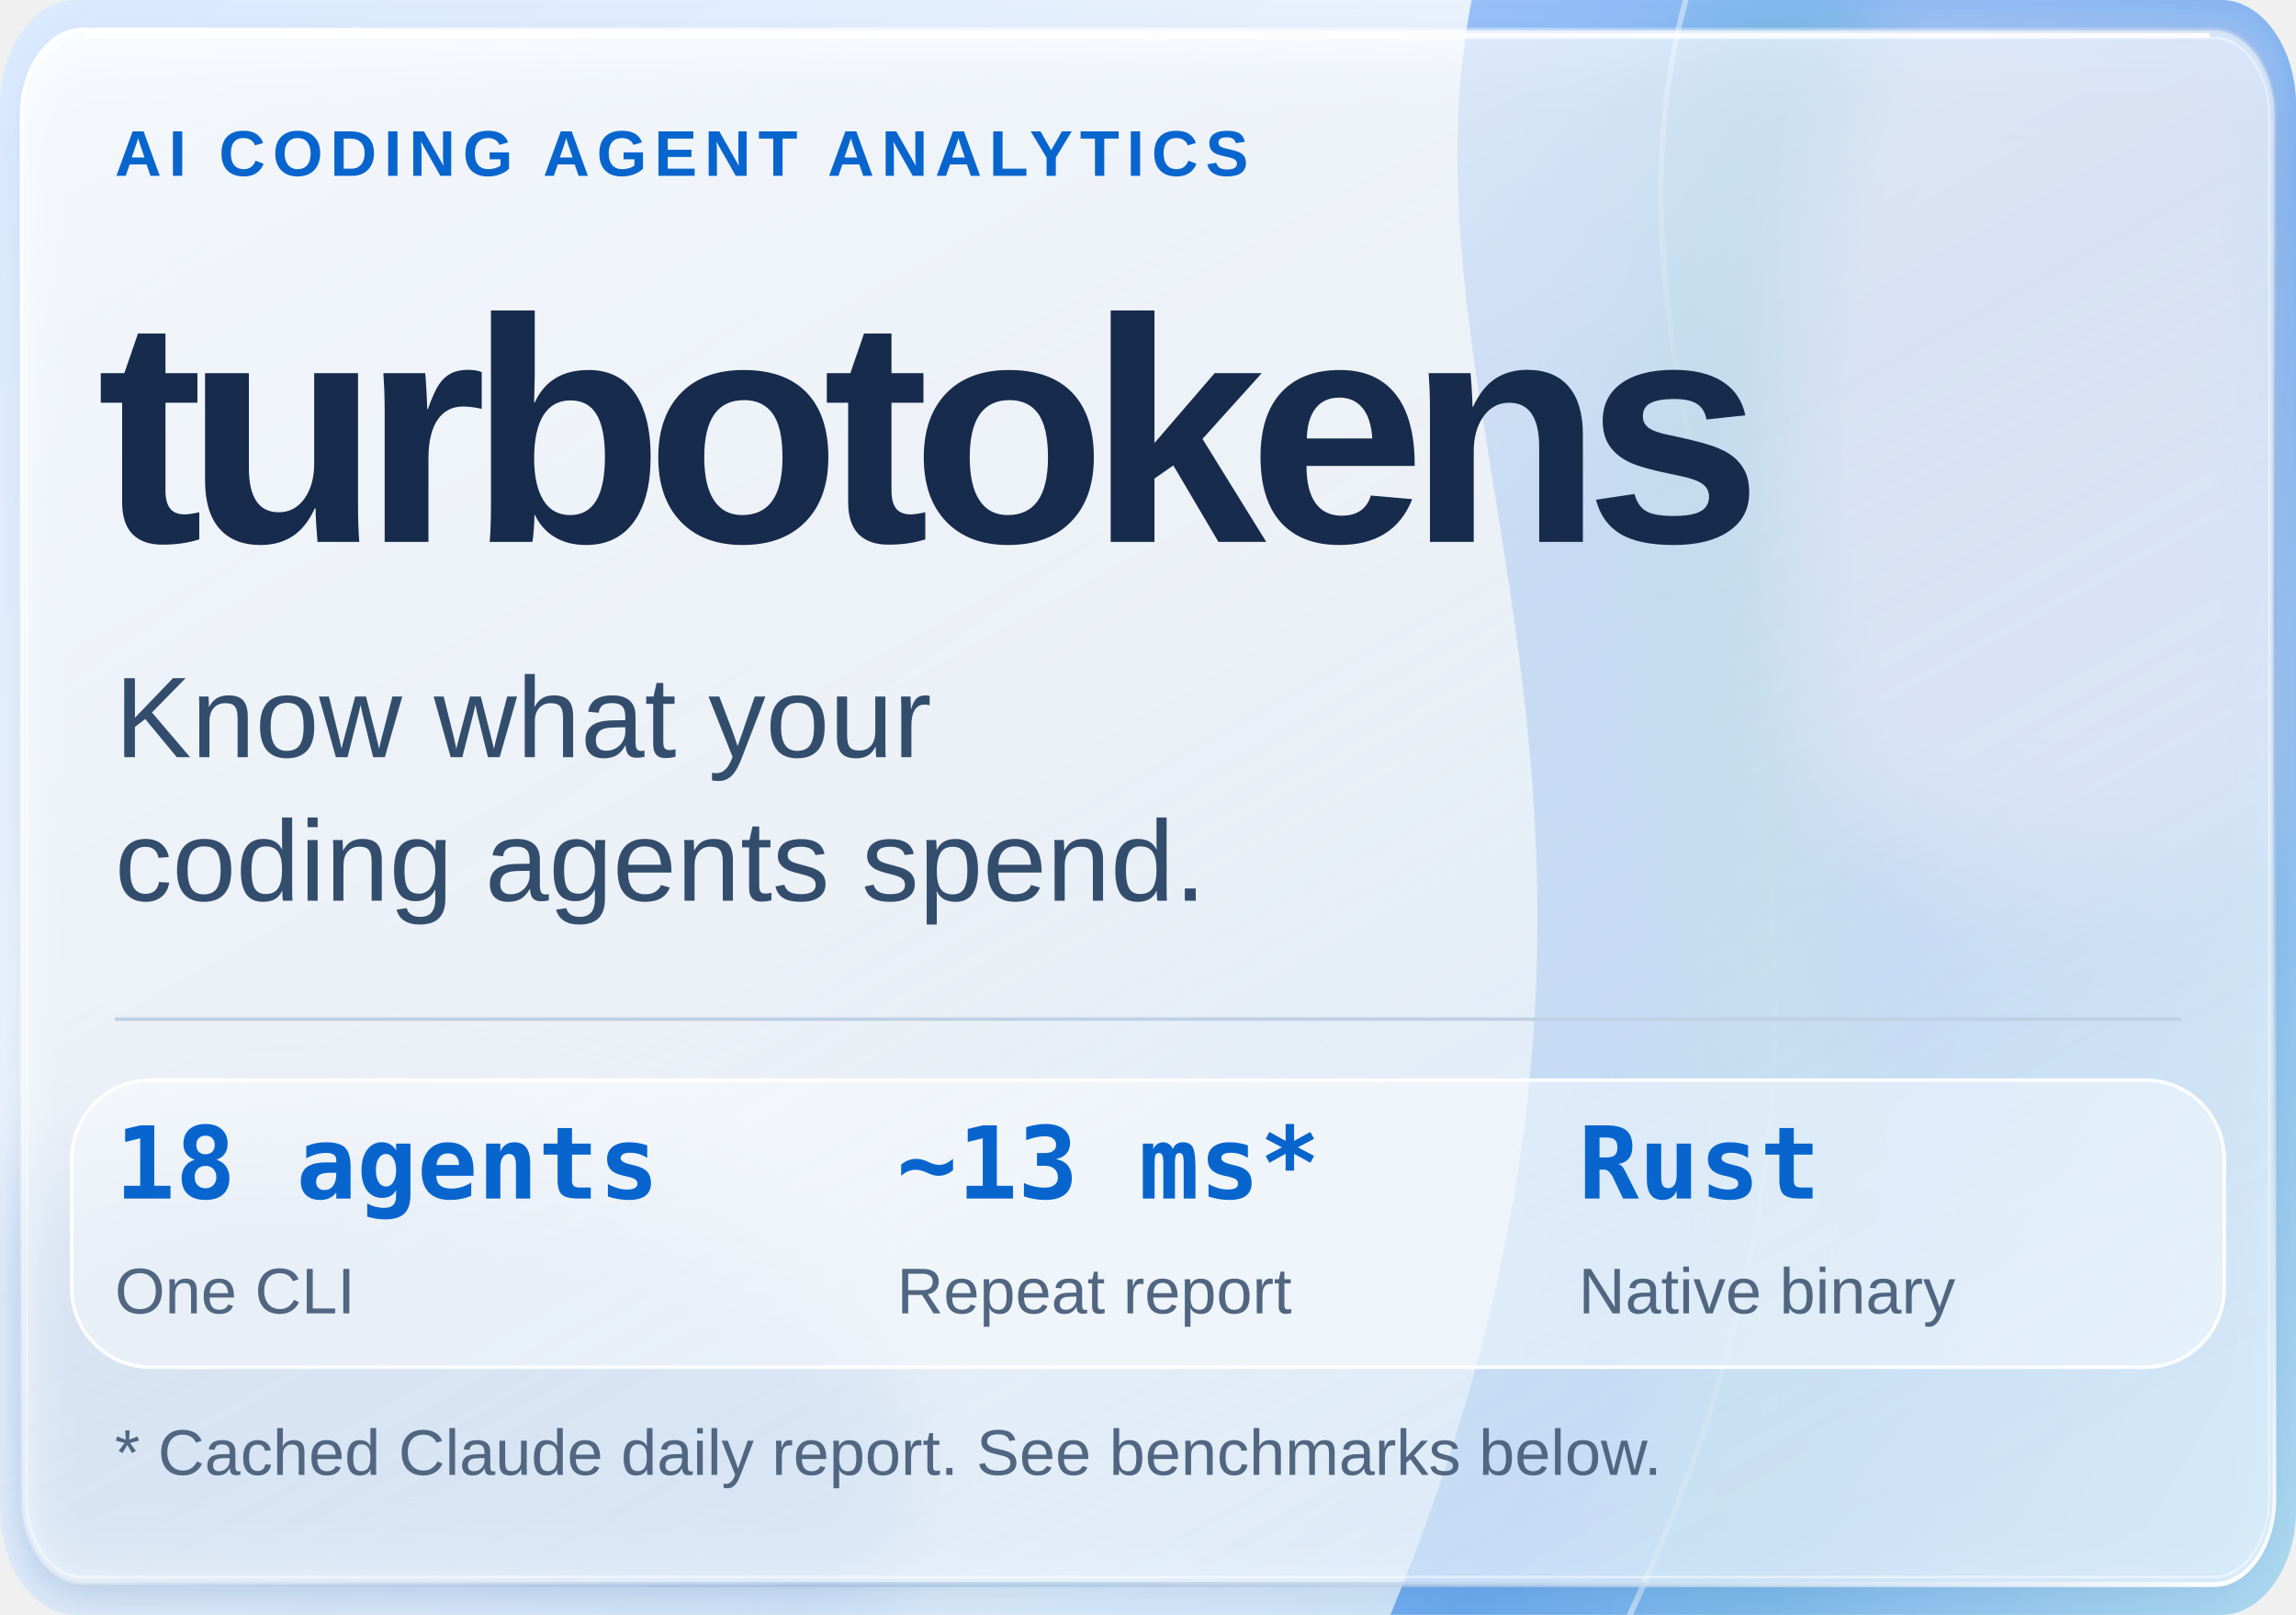
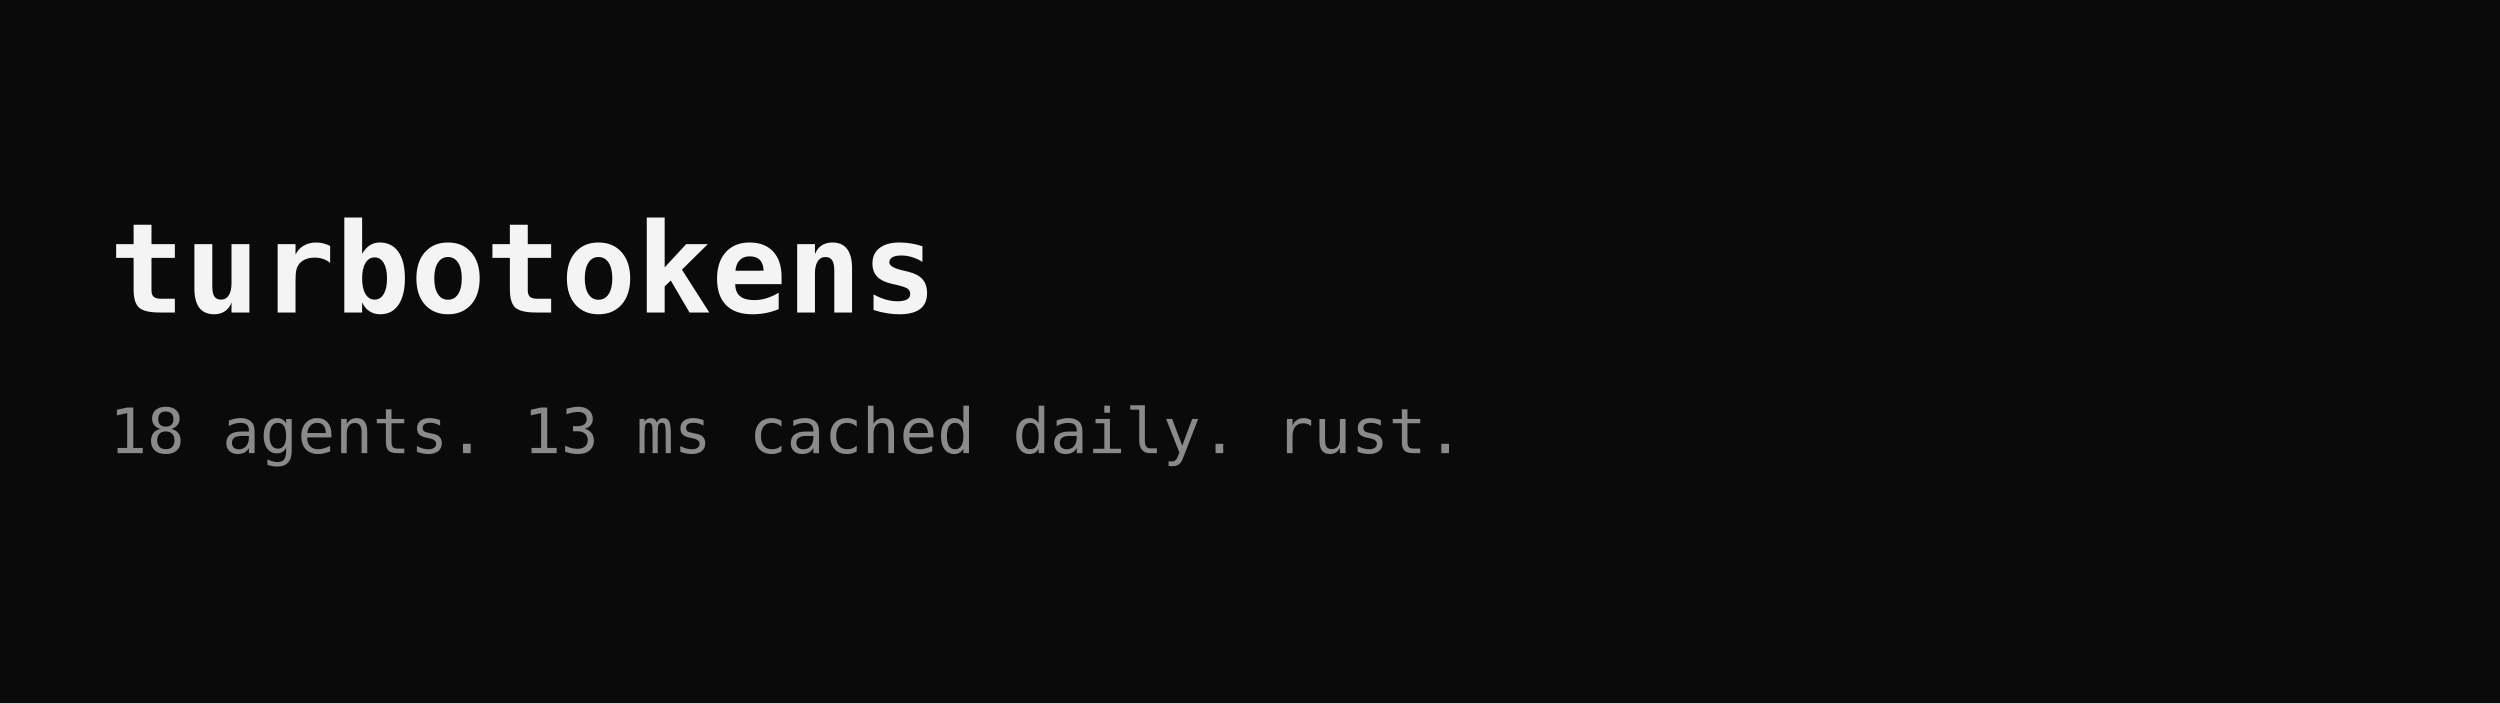
- <svg xmlns="http://www.w3.org/2000/svg" width="640" height="450" viewBox="0 0 640 450">
-   <svg width="100%" height="100%" viewBox="0 0 1280 640" preserveAspectRatio="none" aria-hidden="true">
-     <defs>
-       <linearGradient id="glass-sky" x2="1" y2="1">
-         <stop stop-color="#d9e9ff" />
-         <stop offset=".46" stop-color="#f1f6fc" />
-         <stop offset="1" stop-color="#b9d8f6" />
-       </linearGradient>
-       <linearGradient id="glass-wave" x2="1" y2="1">
-         <stop stop-color="#a5c7fb" />
-         <stop offset=".52" stop-color="#6aa8ec" />
-         <stop offset="1" stop-color="#c5eaf0" />
-       </linearGradient>
-       <linearGradient id="glass-frost" x2=".8" y2="1">
-         <stop stop-color="#fff" stop-opacity=".84" />
-         <stop offset=".52" stop-color="#fff" stop-opacity=".59" />
-         <stop offset="1" stop-color="#edf6ff" stop-opacity=".73" />
-       </linearGradient>
-       <linearGradient id="glass-rim" x2="1" y2="1">
-         <stop stop-color="#fff" />
-         <stop offset=".35" stop-color="#fff" stop-opacity=".35" />
-         <stop offset=".68" stop-color="#8daed4" stop-opacity=".45" />
-         <stop offset="1" stop-color="#fff" />
-       </linearGradient>
-       <filter id="glass-soft" x="-.5" y="-.5" width="2" height="2" color-interpolation-filters="sRGB">
-         <feGaussianBlur stdDeviation="24" />
-       </filter>
-       <filter id="glass-shadow" x="-.1" y="-.2" width="1.2" height="1.4" color-interpolation-filters="sRGB">
-         <feGaussianBlur stdDeviation="10" />
-       </filter>
-       <clipPath id="glass-clip">
-         <rect width="1280" height="640" rx="42" />
-       </clipPath>
-     </defs>
-     <g clip-path="url(#glass-clip)">
-       <rect width="1280" height="640" fill="url(#glass-sky)" />
-       <path d="M860-80C700 140 1020 300 730 710H1380V-80Z" fill="url(#glass-wave)" />
-       <path d="M980-70C790 175 1190 325 840 730" fill="none" stroke="#fff" stroke-opacity=".52" stroke-width="3" />
-       <g filter="url(#glass-soft)">
-         <ellipse cx="160" cy="580" rx="350" ry="125" fill="#b5cfef" />
-         <ellipse cx="1150" cy="160" rx="230" ry="190" fill="#b8cbf4" />
-         <path d="M1050-50C800 200 1150 480 900 710" stroke="#75b8de" stroke-width="80" fill="none" />
-       </g>
-       <rect x="15" y="22" width="1250" height="606" rx="36" fill="#396697" opacity=".18" filter="url(#glass-shadow)" />
-       <rect x="12" y="12" width="1256" height="616" rx="34" fill="url(#glass-frost)" stroke="url(#glass-rim)" stroke-width="2" />
-       <rect x="15" y="15" width="1250" height="610" rx="31" fill="none" stroke="#fff" stroke-opacity=".48" />
-       <path d="M48 14H1232" stroke="#fff" stroke-opacity=".85" stroke-width="2" />
-     </g>
-   </svg>
-   <rect x="20" y="301" width="600" height="80" rx="22" fill="#fff" fill-opacity=".42" stroke="#fff" stroke-opacity=".9" />
-   <g font-family="Arial, Helvetica, sans-serif">
-     <text x="32" y="49" fill="#0865ce" font-size="18" font-weight="700" letter-spacing="2">AI CODING AGENT ANALYTICS</text>
-     <text x="27" y="151" fill="#172b4d" font-size="89" font-weight="800" letter-spacing="-5">turbotokens</text>
-     <text x="32" y="211" fill="#334d6d" font-size="32">Know what your</text>
-     <text x="32" y="251" fill="#334d6d" font-size="32">coding agents spend.</text>
-     <path d="M32 284H608" stroke="#bfd0e4" />
-     <g font-family="Menlo, Consolas, monospace" fill="#0865ce" font-size="28" font-weight="700">
-       <text x="32" y="334">18 agents</text>
-       <text x="250" y="334">~13 ms*</text>
-       <text x="440" y="334">Rust</text>
-     </g>
-     <g fill="#516681" font-size="18">
-       <text x="32" y="366">One CLI</text>
-       <text x="250" y="366">Repeat report</text>
-       <text x="440" y="366">Native binary</text>
-       <text x="32" y="411">* Cached Claude daily report. See benchmarks below.</text>
-     </g>
+ <svg xmlns="http://www.w3.org/2000/svg" width="640" height="180" viewBox="0 0 640 180">
+   <rect width="640" height="180" fill="#0a0a0a" />
+   <g font-family="ui-monospace, SFMono-Regular, Menlo, Monaco, monospace" text-anchor="start">
+     <text x="28" y="80" fill="#f4f4f4" font-size="32" font-weight="600">turbotokens</text>
+     <text x="28" y="116" fill="#8a8a8a" font-size="16">18 agents. 13 ms cached daily. rust.</text>
  </g>
</svg>
